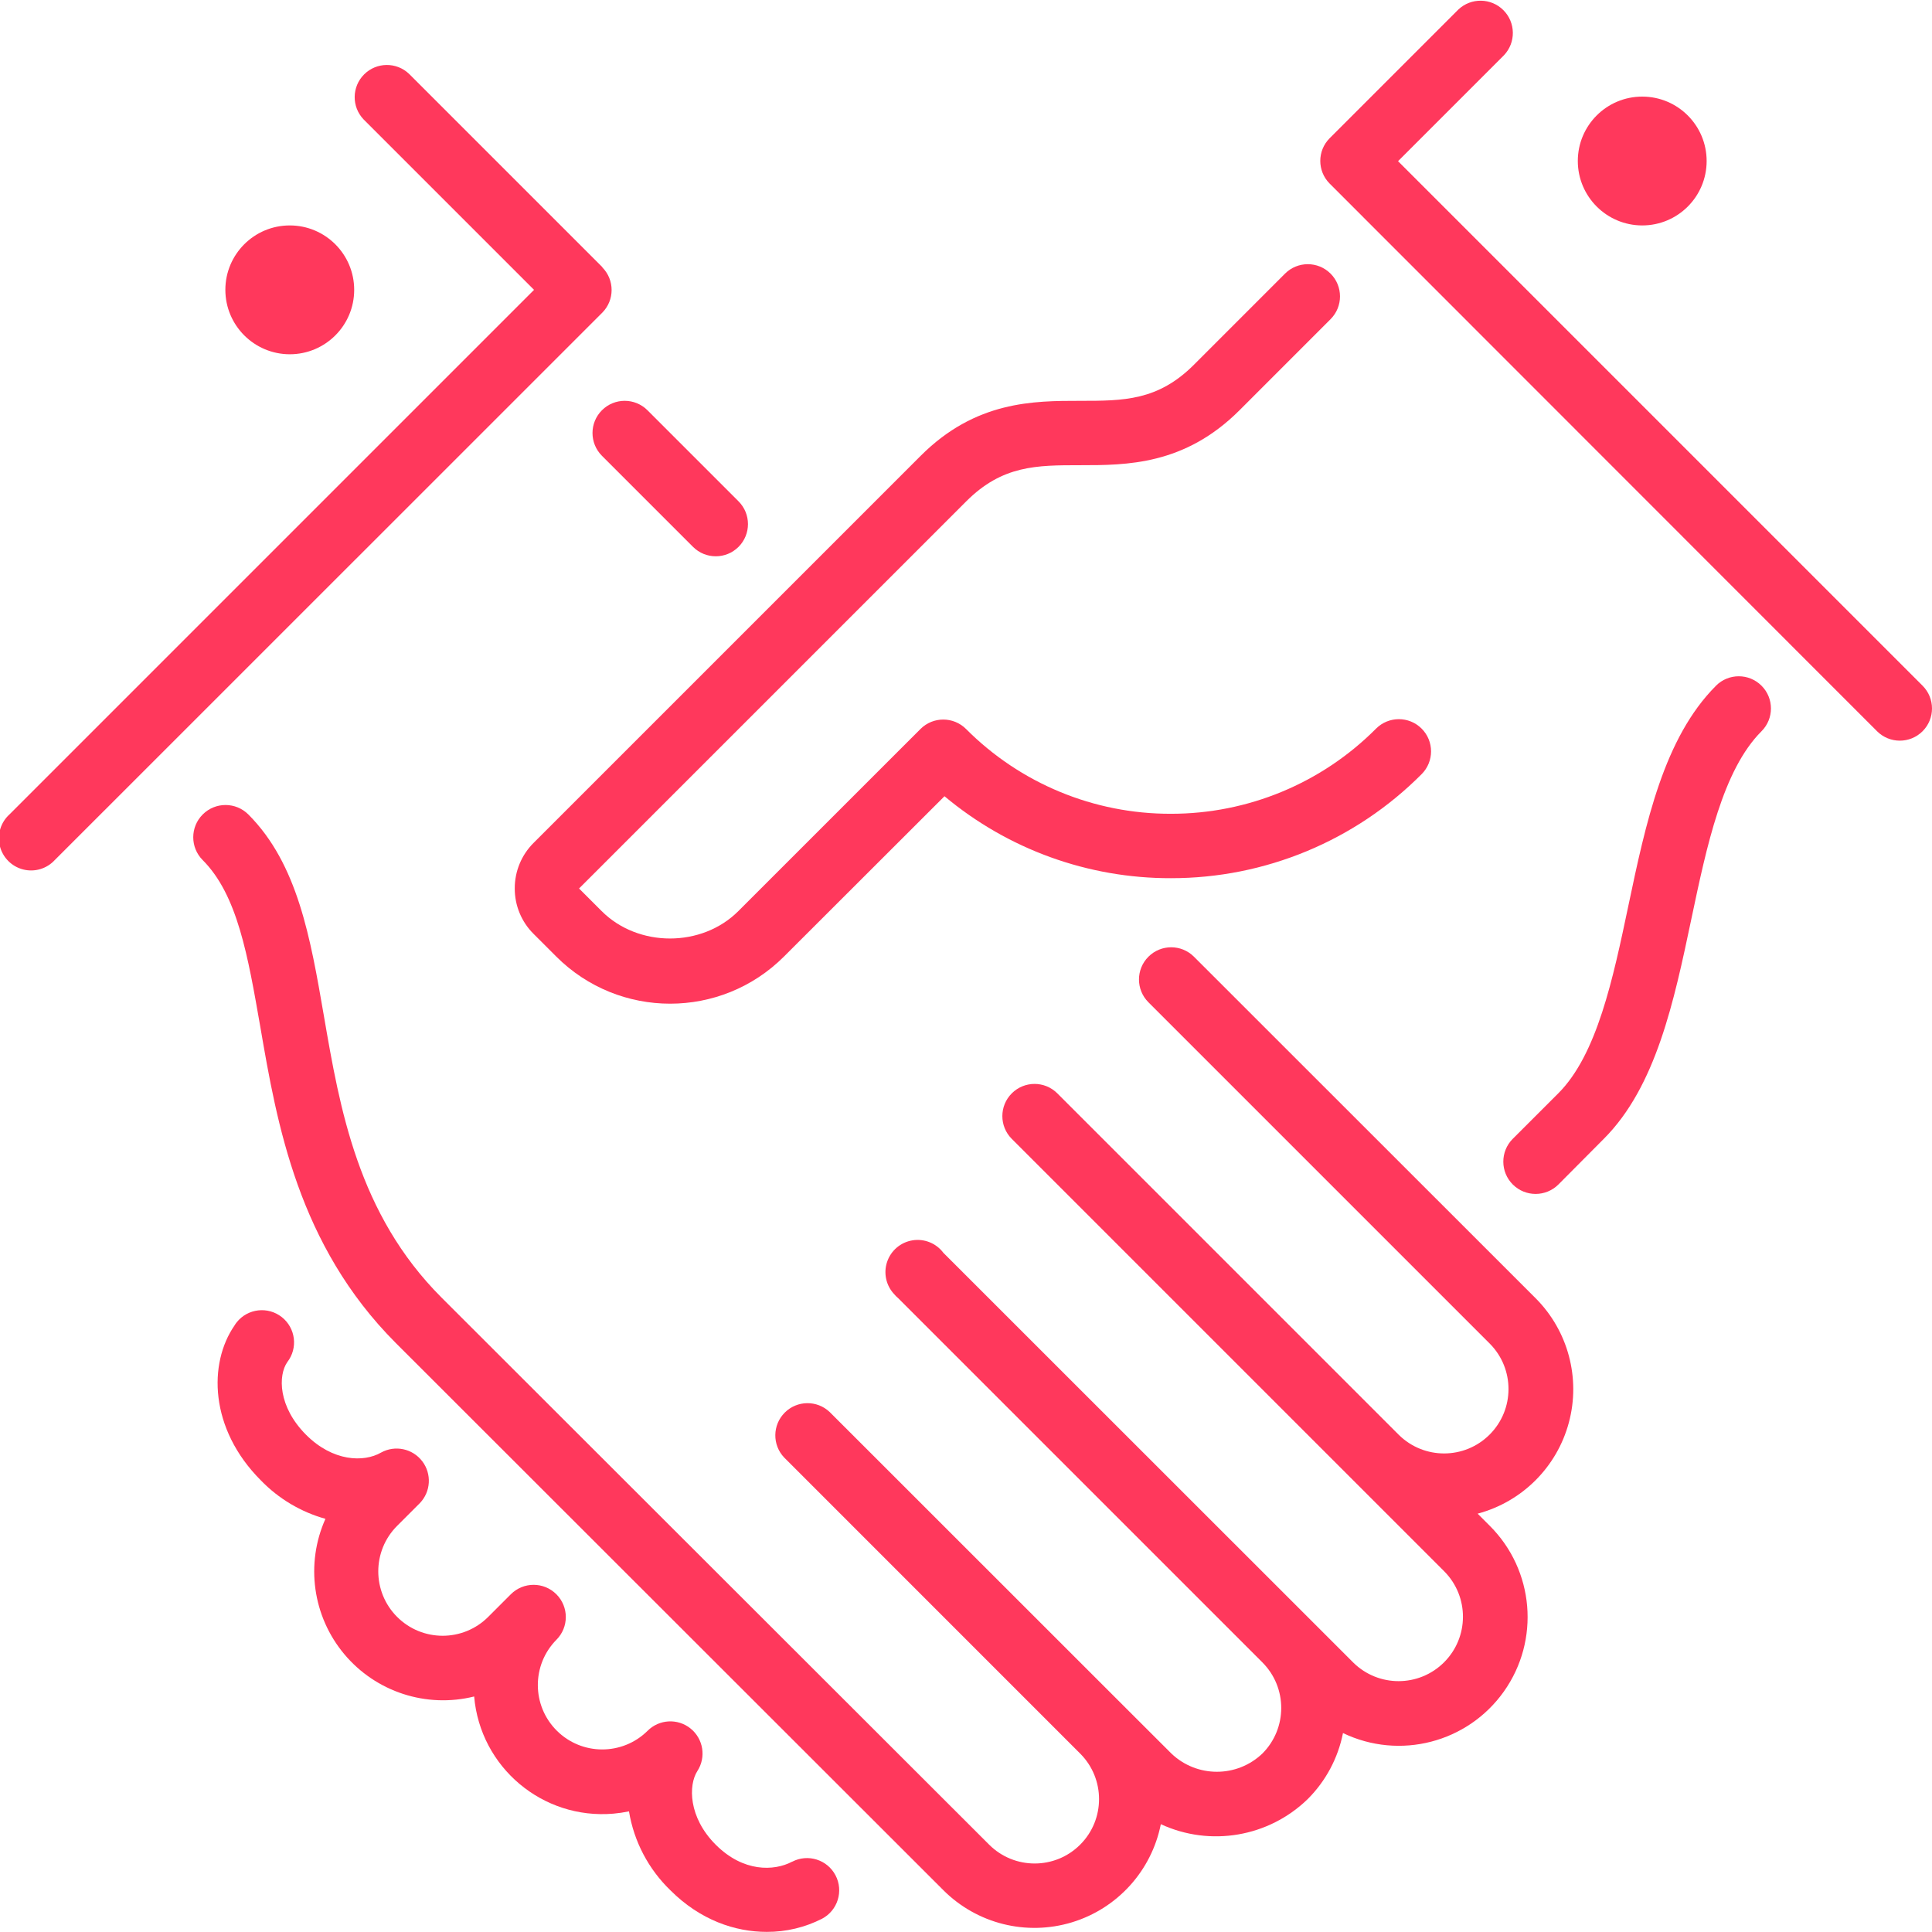
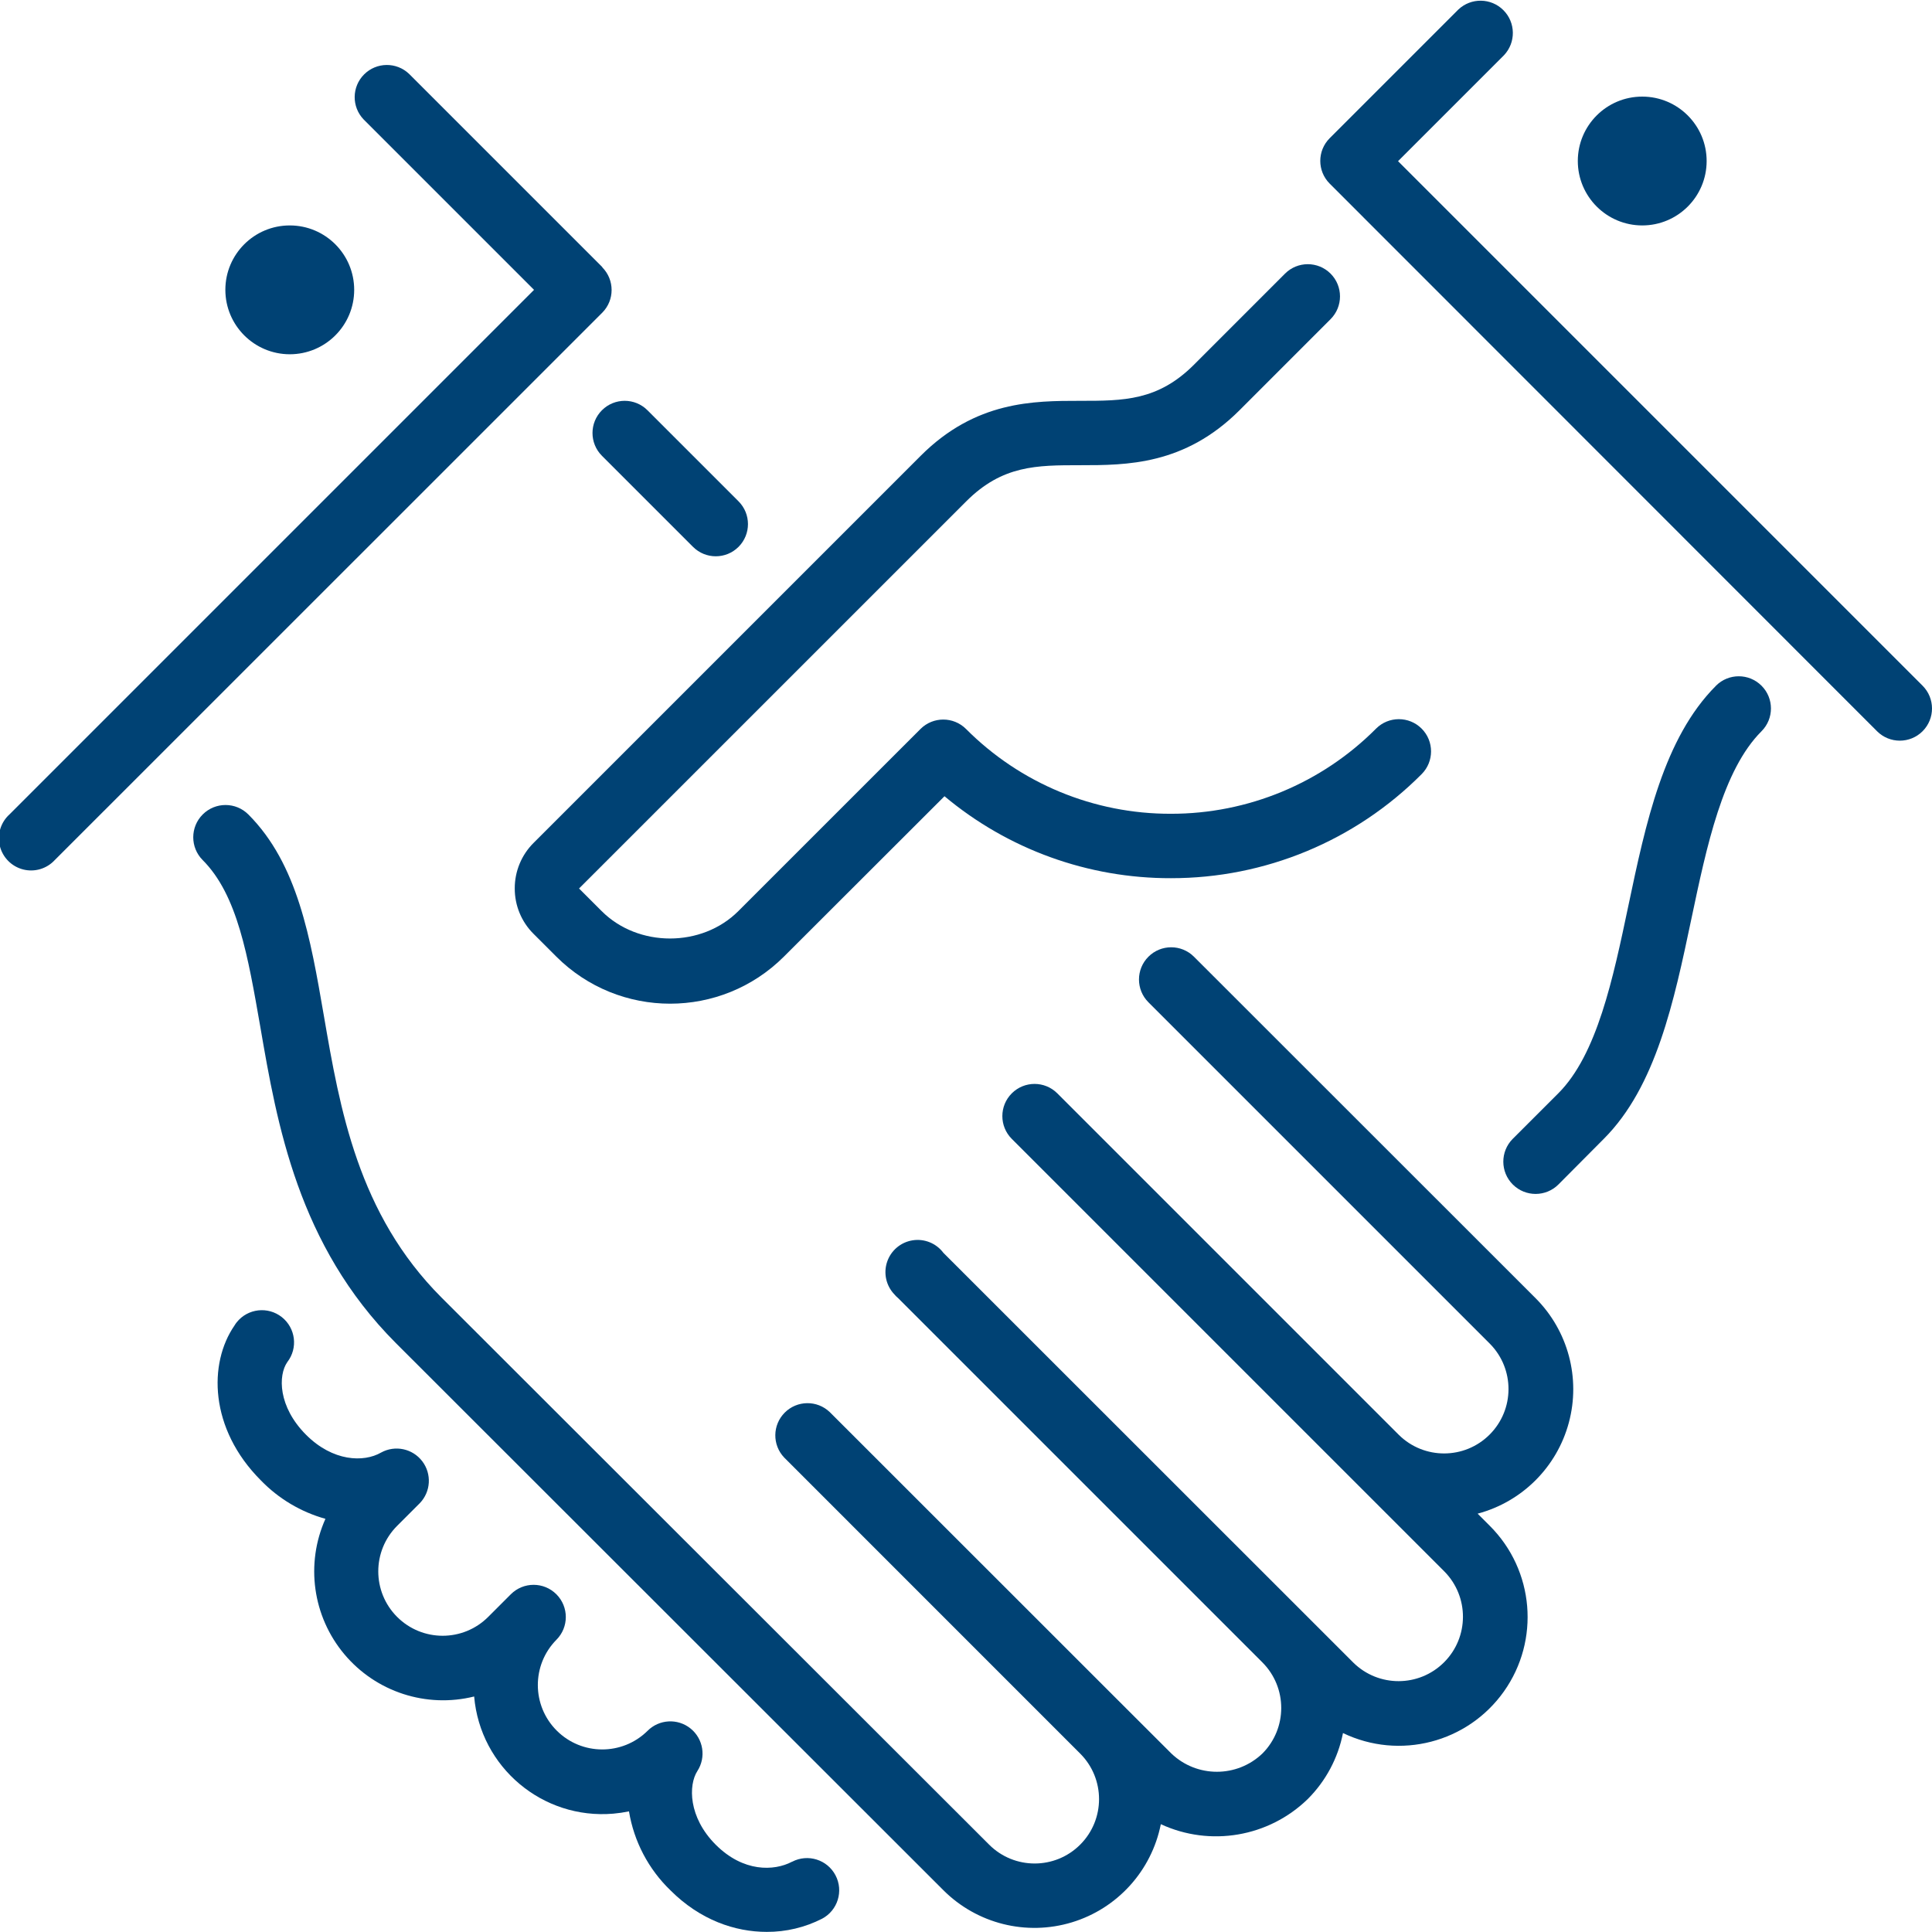
<svg xmlns="http://www.w3.org/2000/svg" viewBox="0 0 511.98 511.95">
  <defs>
-     <style>.cls-1{fill:#ff385c;}</style>
+     <style>.cls-1{fill:#004274;}</style>
  </defs>
  <g id="Capa_2" data-name="Capa 2">
    <g id="Capa_1-2" data-name="Capa 1">
      <g id="Layer_1" data-name="Layer 1">
        <path class="cls-1" d="M136.41,235.43a16.88,16.88,0,0,0,5,12.06l6,6a42.69,42.69,0,0,0,60.34,0L250.29,211a93.11,93.11,0,0,0,60,21.72h0a93.56,93.56,0,0,0,66.44-27.57,8.53,8.53,0,1,0-12.07-12.07,76.54,76.54,0,0,1-54.38,22.57h0A76.29,76.29,0,0,1,256,193.18a8.54,8.54,0,0,0-12.07,0l-48.28,48.27c-9.66,9.67-26.53,9.67-36.2,0l-6-6,102.61-102.6c9.57-9.57,18.65-9.57,30.17-9.57,12.32,0,27.67,0,42.24-14.56L352.6,84.58a8.53,8.53,0,1,0-12.07-12.07L316.4,96.65c-9.57,9.57-18.66,9.57-30.18,9.57-12.32,0-27.66,0-42.23,14.56L141.42,223.35A16.94,16.94,0,0,0,136.41,235.43Z" />
        <path class="cls-1" d="M76.78,93.88A17.07,17.07,0,1,0,59.72,76.8h0A17.09,17.09,0,0,0,76.78,93.88Z" />
        <path class="cls-1" d="M159.51,120.78l24.14,24.14a8.53,8.53,0,0,0,12.06-12.07l-24.13-24.13a8.53,8.53,0,1,0-12.07,12.06Z" />
        <path class="cls-1" d="M435.18,59.74a17.07,17.07,0,1,0-17.06-17.08v0A17.09,17.09,0,0,0,435.18,59.74Z" />
        <path class="cls-1" d="M454.75,181.71c-13.87,13.87-18.63,36.46-23.23,58.3-4.08,19.39-8.3,39.45-18.58,49.73L400.87,301.8A8.55,8.55,0,1,0,413,313.87l12-12.07c13.86-13.86,18.61-36.43,23.21-58.27,4.09-19.41,8.32-39.47,18.59-49.75a8.53,8.53,0,0,0-12.06-12.07h0Z" />
        <path class="cls-1" d="M509.48,181.71l-139-139,28.1-28.1a8.56,8.56,0,0,0-12.1-12.1L352.35,36.64a8.51,8.51,0,0,0,0,12l0,0L497.42,193.78a8.53,8.53,0,0,0,12.06-12.07Z" />
        <path class="cls-1" d="M316.4,253.53a8.53,8.53,0,0,0-12.07,12.07l90.51,90.51a17.07,17.07,0,0,1-24.14,24.14l-90.51-90.51a8.53,8.53,0,1,0-12.07,12.06L382.77,416.45a17.07,17.07,0,0,1-24.14,24.14L250,332a8.53,8.53,0,1,0-13,11,8,8,0,0,0,1,1l96.54,96.54a17.1,17.1,0,0,1,0,24.14,17.46,17.46,0,0,1-24.13,0l-12.08-12.06h0L219.88,374.2a8.53,8.53,0,0,0-12.06,12.06l78.43,78.44a17.06,17.06,0,0,1-24.13,24.13h0L117,343.85c-22.13-22.13-26.93-50-31.17-74.65-3.57-20.71-6.94-40.26-20-53.35a8.55,8.55,0,1,0-12.13,12.06c9.26,9.26,12,25.45,15.28,44.19,4.43,25.78,10,57.85,35.92,83.81L250,500.91a34.15,34.15,0,0,0,57.62-17.5,34.86,34.86,0,0,0,38.91-6.64,34,34,0,0,0,9.36-17.51,34.13,34.13,0,0,0,38.92-54.9l-3.24-3.24A34.13,34.13,0,0,0,406.91,344Z" />
        <path class="cls-1" d="M159.61,70.78l-51.2-51.2A8.53,8.53,0,0,0,96.35,31.64l45.17,45.17-139,139a8.53,8.53,0,1,0,12,12.1h0L159.61,82.85a8.53,8.53,0,0,0,0-12Z" />
        <path class="cls-1" d="M209.86,493.37c-4.75,2.49-12.87,2.79-20.18-4.51s-7.26-15.83-4.88-19.53a8.53,8.53,0,0,0-13.22-10.64,17.07,17.07,0,0,1-24.14-24.14,8.53,8.53,0,1,0-12.07-12.07h0l-6,6a17.06,17.06,0,0,1-24.13-24.13h0l6-6A8.54,8.54,0,0,0,101,384.92c-4.64,2.68-12.81,2.37-19.86-4.67-7.49-7.49-7.45-15.8-5-19.3a8.53,8.53,0,0,0-13.39-10.57,6.58,6.58,0,0,0-.61.88c-6.91,10-6.72,27.32,7,41.05a38,38,0,0,0,17.1,10.18,34.15,34.15,0,0,0,39.41,47.08,34.1,34.1,0,0,0,36.89,31.05,36.24,36.24,0,0,0,4.14-.61,37.55,37.55,0,0,0,11,20.94c7.89,7.88,17.11,11,25.52,11a32,32,0,0,0,14.65-3.49,8.53,8.53,0,0,0-7.92-15.11Z" />
      </g>
    </g>
  </g>
</svg>
